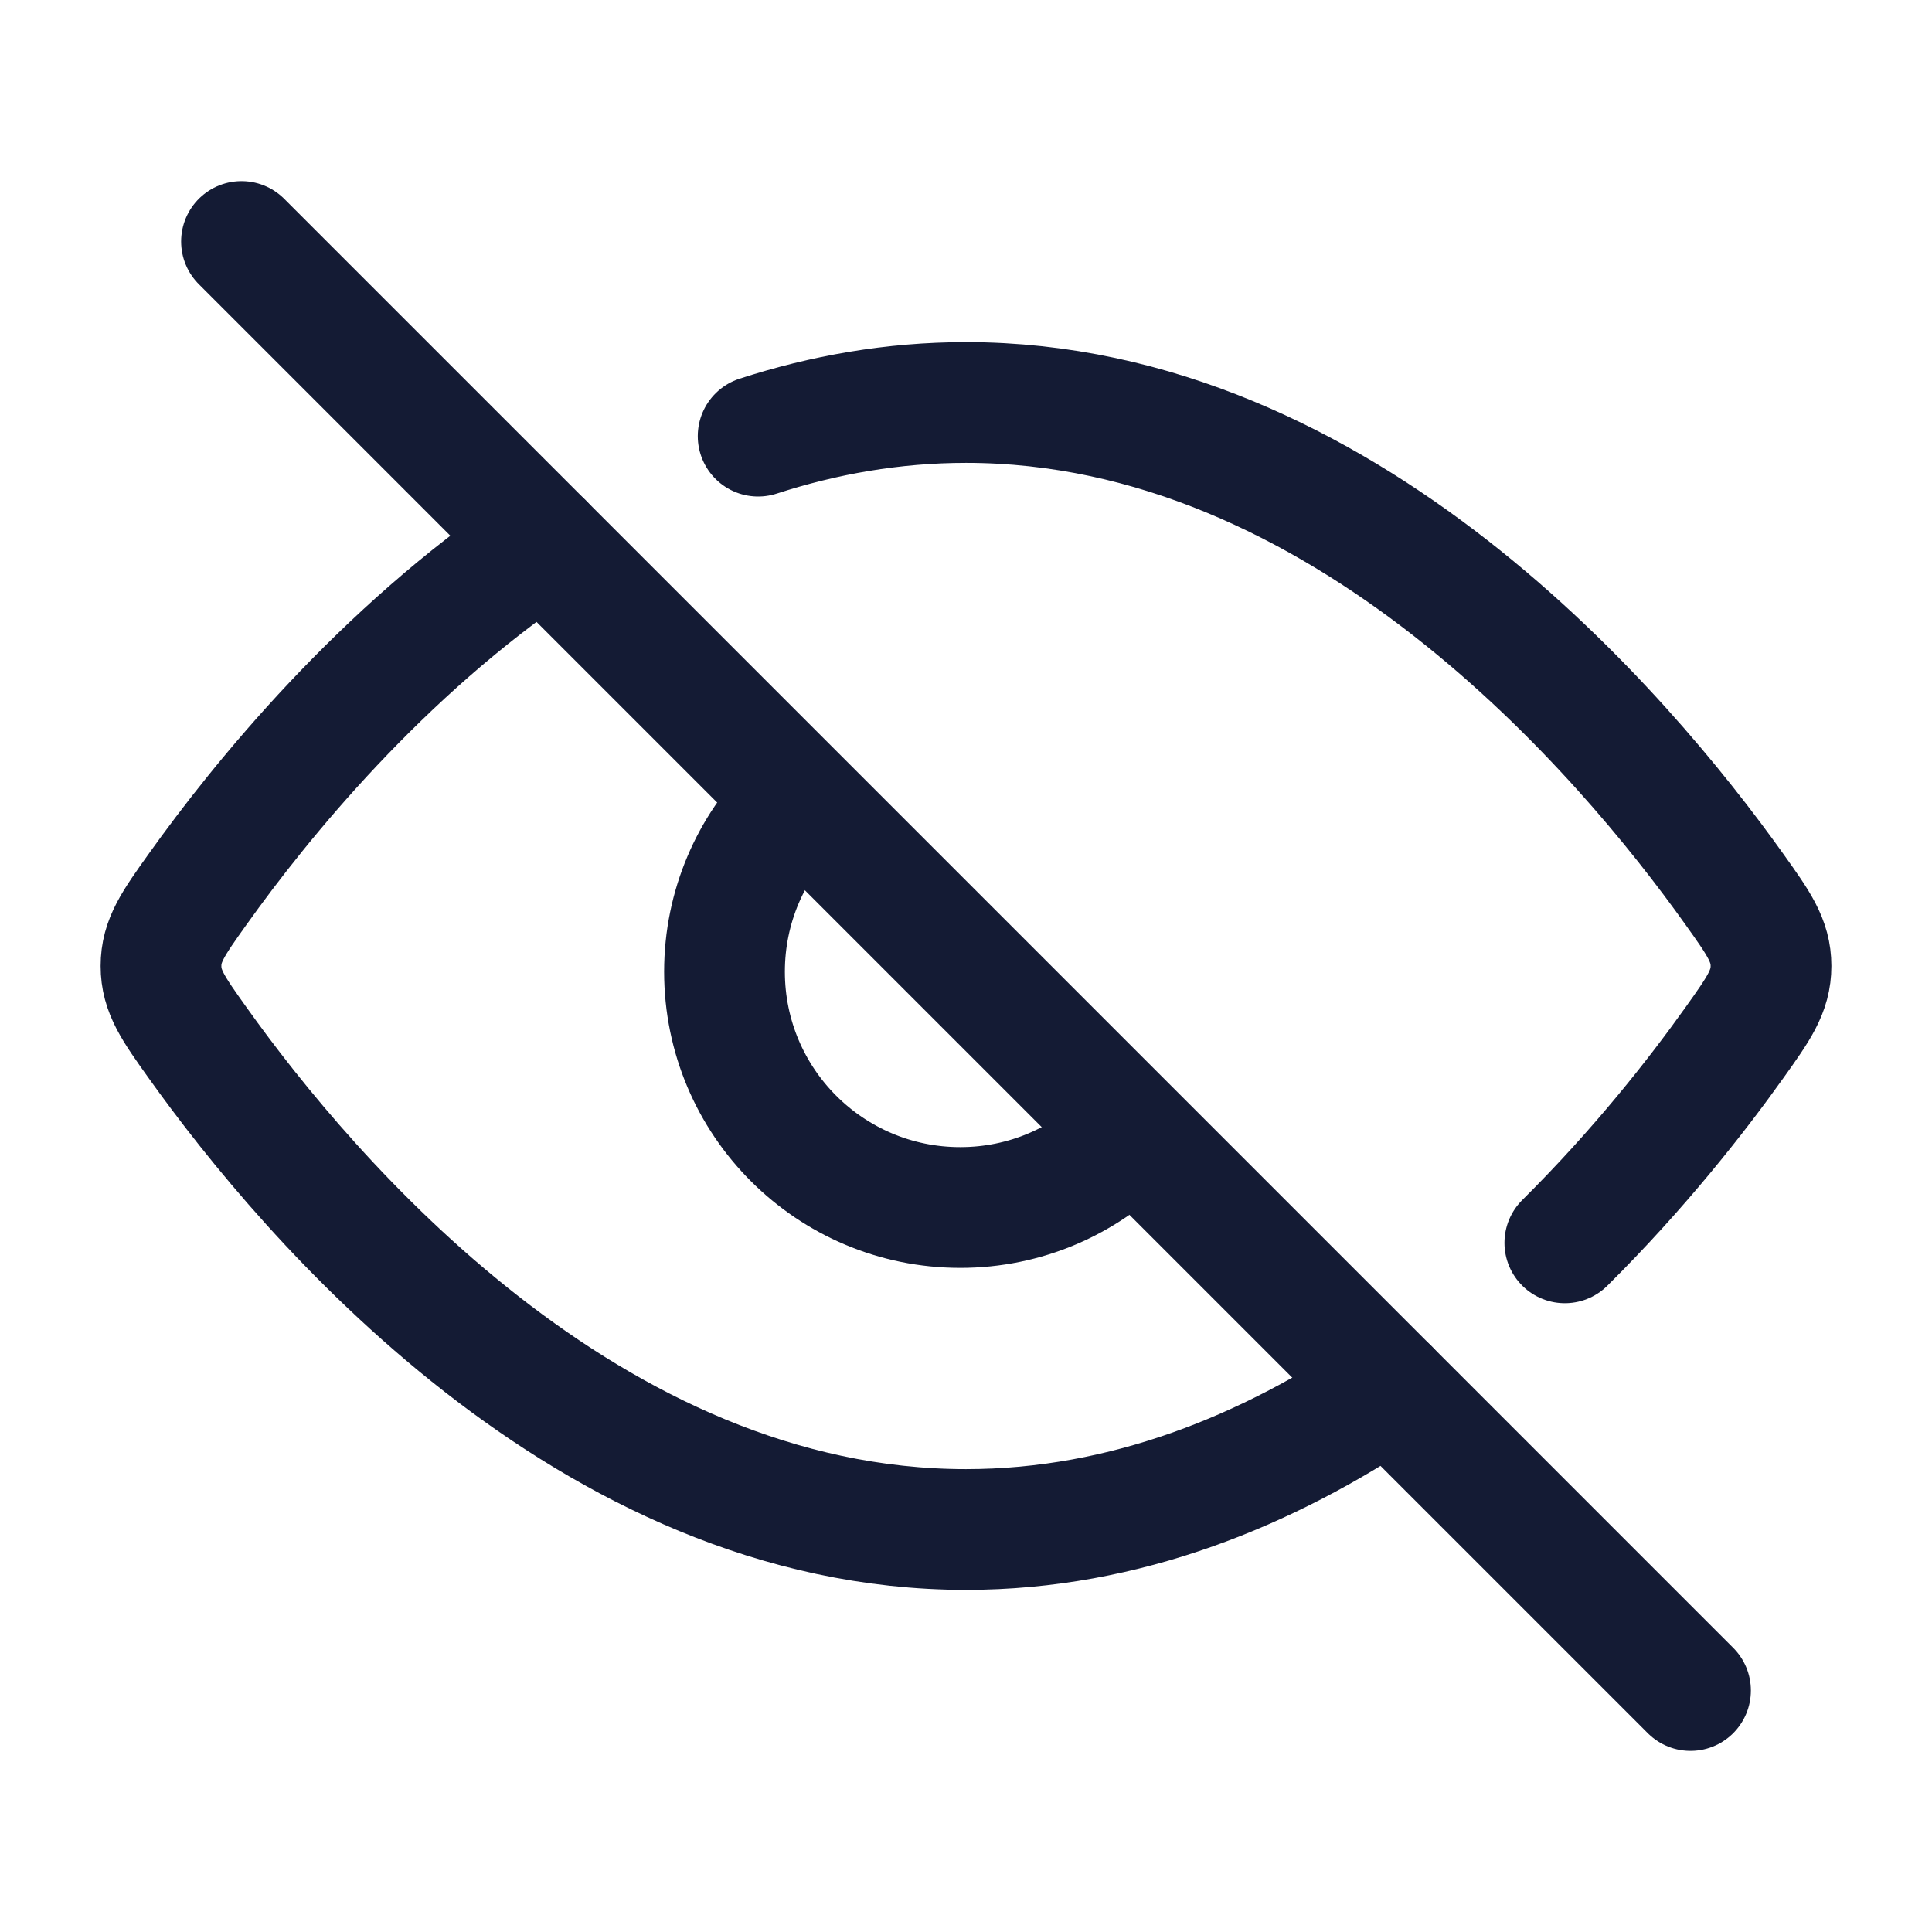
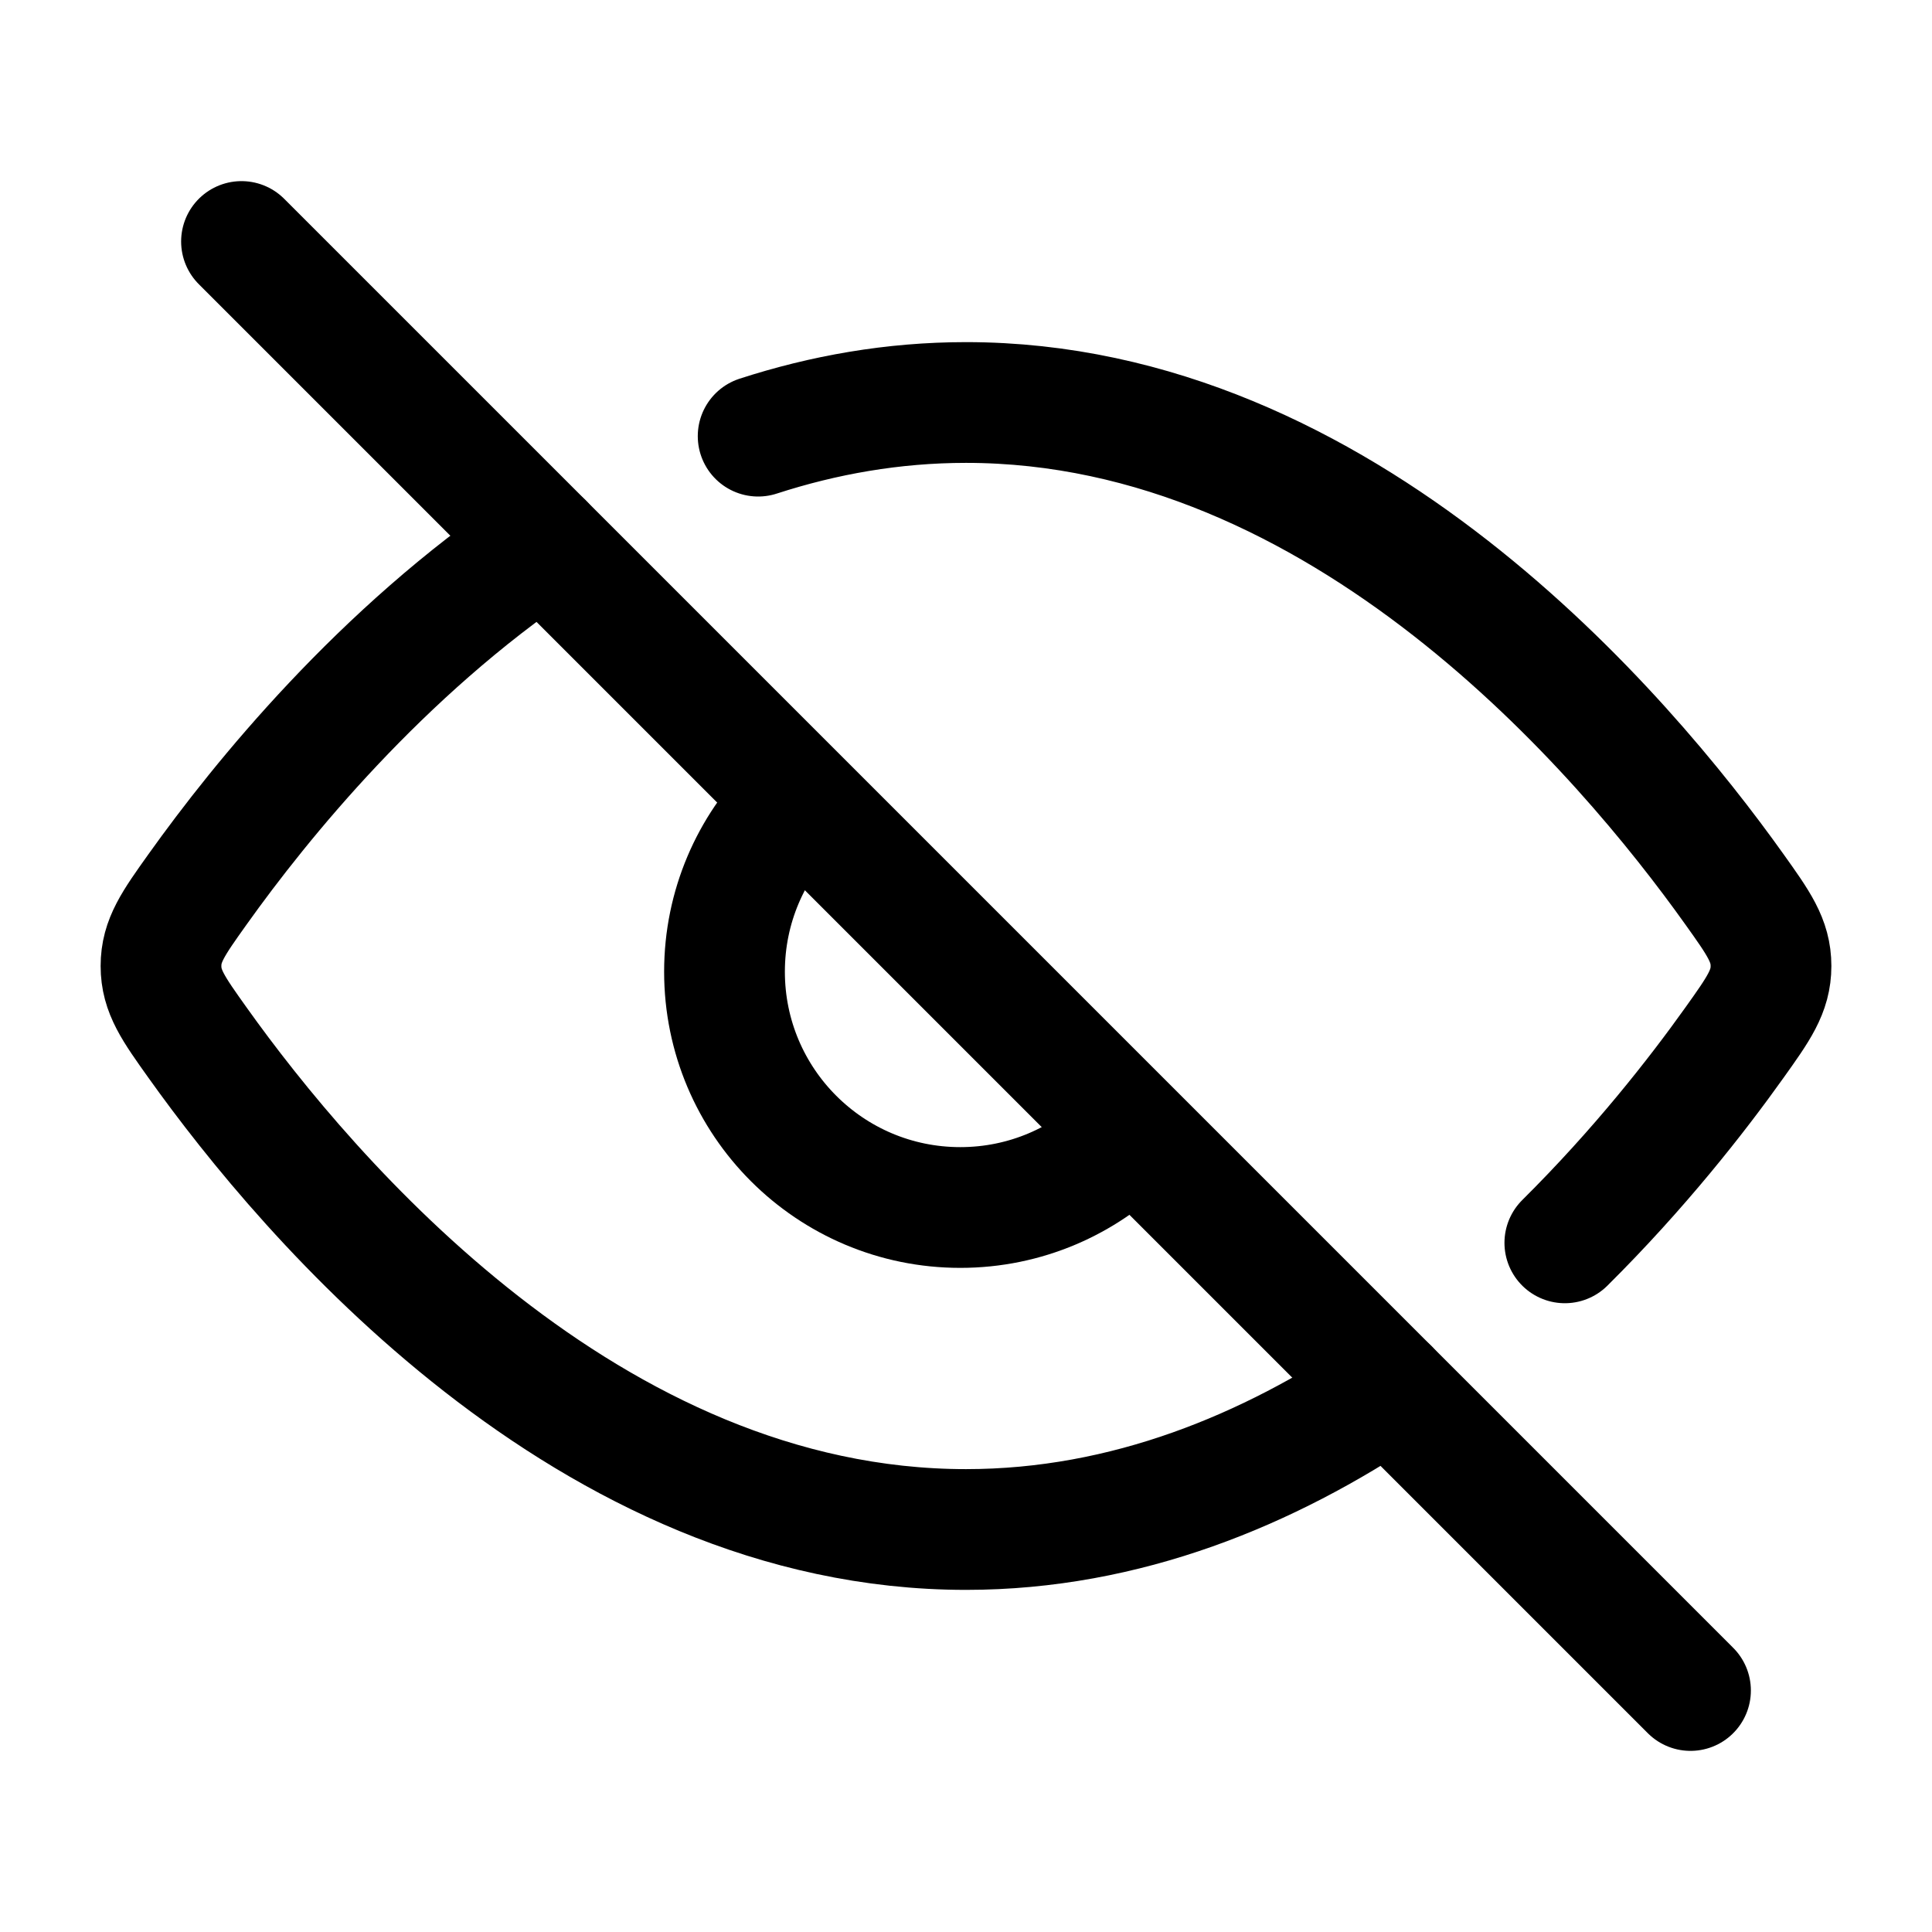
<svg xmlns="http://www.w3.org/2000/svg" width="24" height="24" viewBox="0 0 24 24" fill="none">
-   <path d="M19.439 15.439C20.364 14.521 21.078 13.609 21.544 12.955C21.848 12.529 22 12.316 22 12C22 11.684 21.848 11.471 21.544 11.045C20.178 9.129 16.689 5 12 5C11.092 5 10.229 5.155 9.418 5.418M6.747 6.747C4.731 8.107 3.242 9.943 2.456 11.045C2.152 11.471 2 11.684 2 12C2 12.316 2.152 12.529 2.456 12.955C3.822 14.871 7.311 19 12 19C13.991 19 15.765 18.256 17.253 17.253" stroke="#141B34" stroke-width="1.5" stroke-linecap="round" stroke-linejoin="round" />
-   <path d="M9.858 10C9.328 10.53 9 11.262 9 12.071C9 13.689 10.311 15 11.929 15C12.738 15 13.47 14.672 14 14.142" stroke="#141B34" stroke-width="1.5" stroke-linecap="round" />
-   <path d="M3 3L21 21" stroke="#141B34" stroke-width="1.5" stroke-linecap="round" stroke-linejoin="round" />
+   <path d="M19.439 15.439C20.364 14.521 21.078 13.609 21.544 12.955C21.848 12.529 22 12.316 22 12C22 11.684 21.848 11.471 21.544 11.045C20.178 9.129 16.689 5 12 5C11.092 5 10.229 5.155 9.418 5.418M6.747 6.747C4.731 8.107 3.242 9.943 2.456 11.045C2.152 11.471 2 11.684 2 12C2 12.316 2.152 12.529 2.456 12.955C3.822 14.871 7.311 19 12 19C13.991 19 15.765 18.256 17.253 17.253" stroke="currentColor" stroke-width="1.5" stroke-linecap="round" stroke-linejoin="round" />
+   <path d="M9.858 10C9.328 10.53 9 11.262 9 12.071C9 13.689 10.311 15 11.929 15C12.738 15 13.47 14.672 14 14.142" stroke="currentColor" stroke-width="1.5" stroke-linecap="round" />
+   <path d="M3 3L21 21" stroke="currentColor" stroke-width="1.5" stroke-linecap="round" stroke-linejoin="round" />
</svg>
